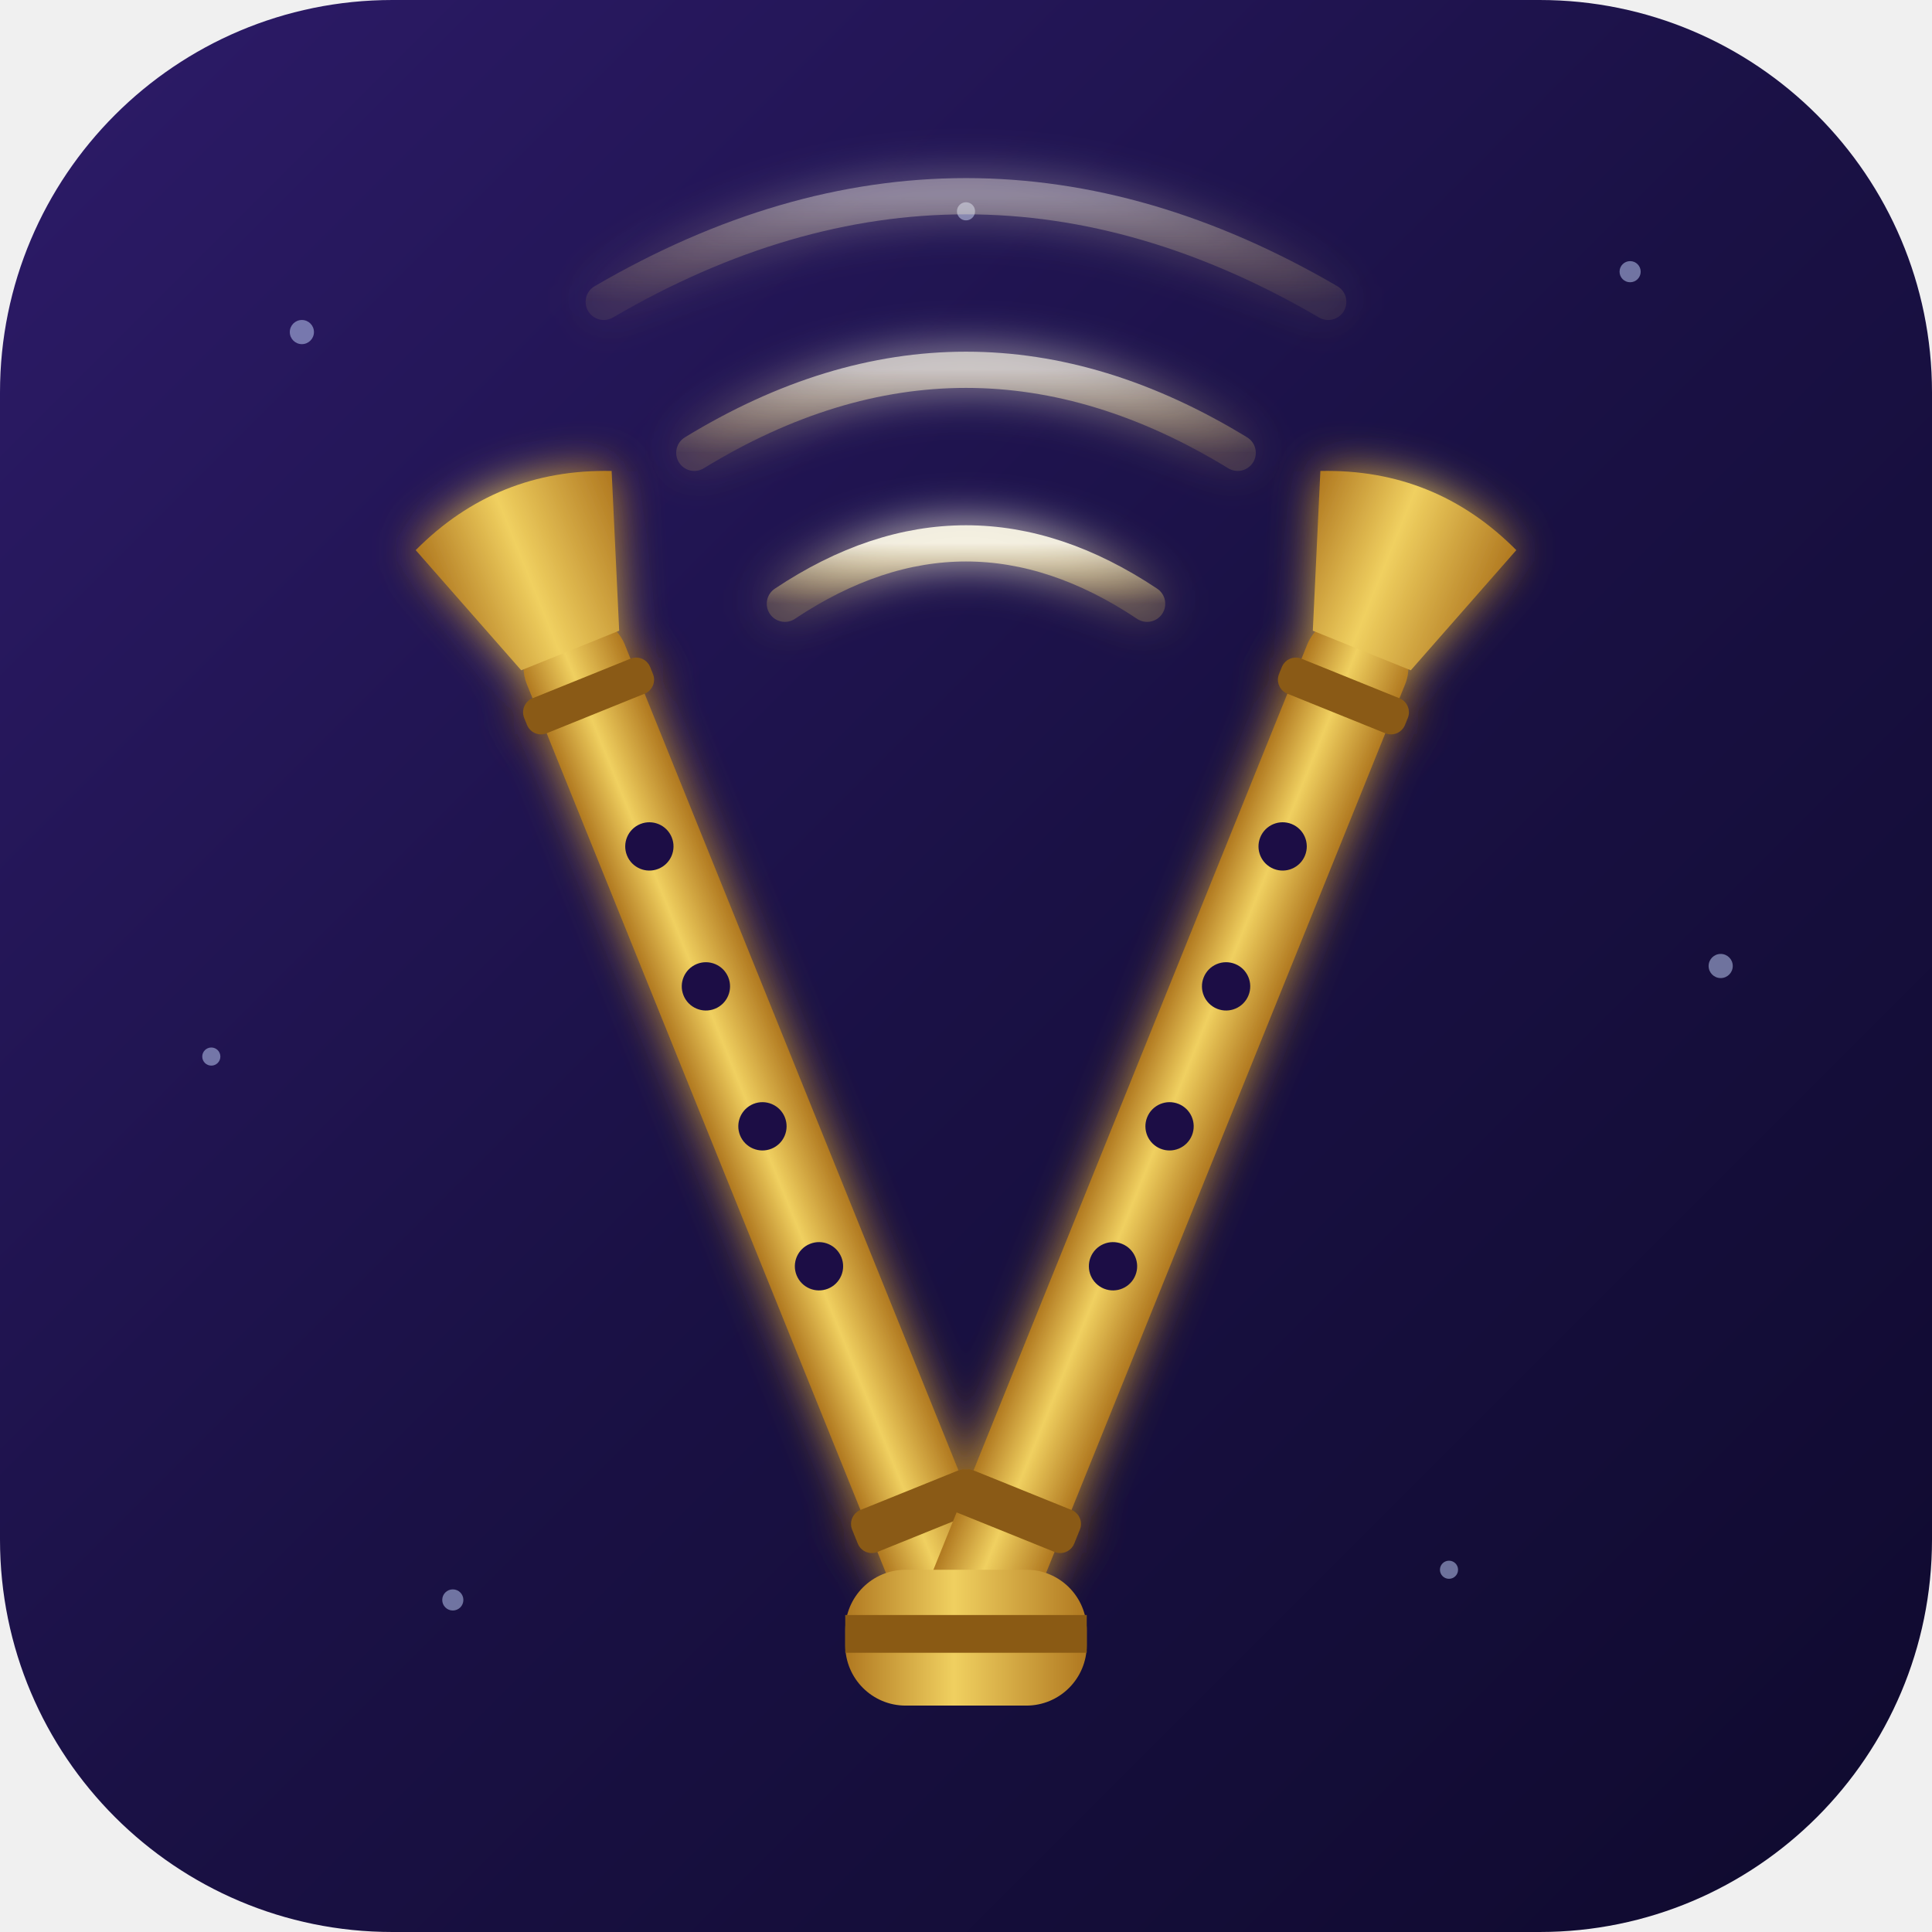
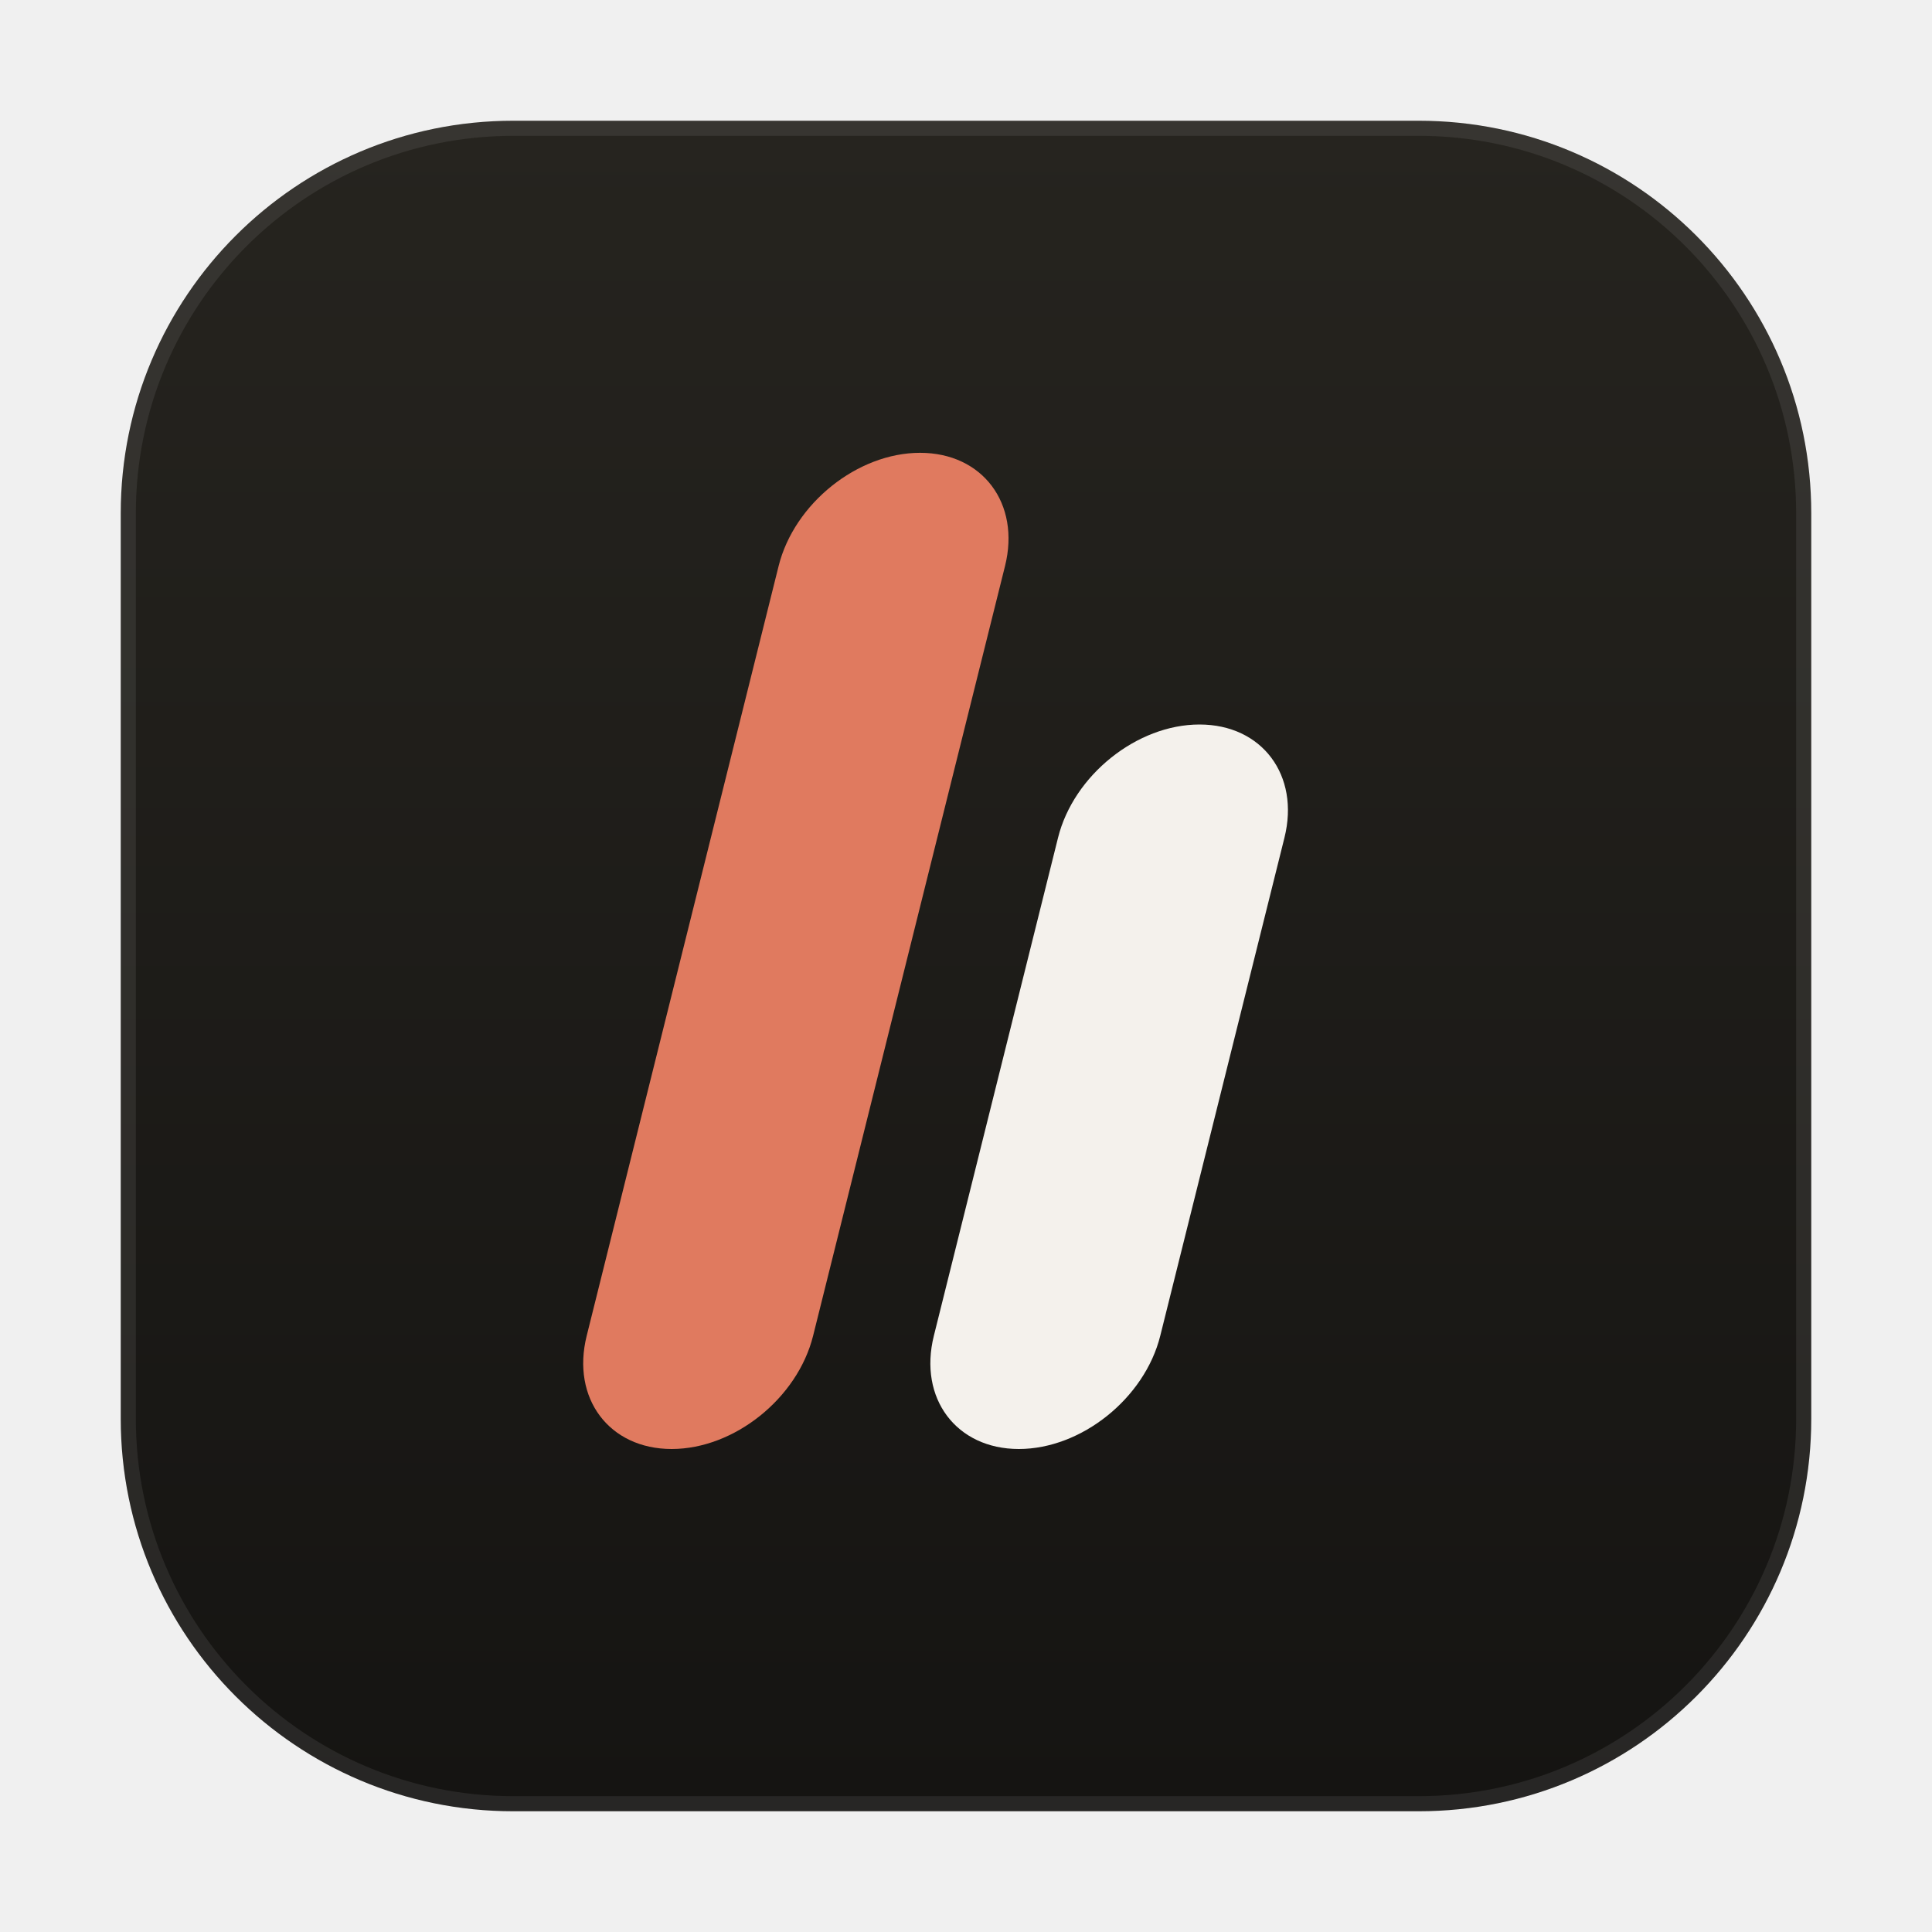
<svg xmlns="http://www.w3.org/2000/svg" viewBox="0 0 128 128" width="128" height="128">
  <defs>
-     <linearGradient id="bg" x1="0" y1="0" x2="128" y2="128" gradientUnits="userSpaceOnUse">
-       <stop offset="0" stop-color="#2d1b69" />
-       <stop offset="0.5" stop-color="#1a1145" />
-       <stop offset="1" stop-color="#0f0a2e" />
+     <linearGradient id="tile" x1="0" y1="0" x2="0" y2="1">
+       <stop offset="0" stop-color="#26241F" />
+       <stop offset="1" stop-color="#151412" />
    </linearGradient>
-     <linearGradient id="gold" x1="0" y1="0" x2="1" y2="0">
-       <stop offset="0" stop-color="#b07820" />
-       <stop offset="0.45" stop-color="#f0d060" />
-       <stop offset="1" stop-color="#b07820" />
-     </linearGradient>
-     <linearGradient id="wave" x1="0" y1="0" x2="0" y2="1">
-       <stop offset="0" stop-color="#fffbe8" stop-opacity="0.9" />
-       <stop offset="1" stop-color="#f0d060" stop-opacity="0.2" />
-     </linearGradient>
-     <filter id="glow" x="-50%" y="-50%" width="200%" height="200%">
-       <feGaussianBlur in="SourceGraphic" stdDeviation="1.5" result="blur" />
-       <feMerge>
-         <feMergeNode in="blur" />
-         <feMergeNode in="SourceGraphic" />
-       </feMerge>
-     </filter>
-     <g id="pipe">
-       <rect x="-3.5" y="-72" width="7" height="72" rx="3" fill="url(#gold)" />
-       <path d="M-3.5 -70 L-7 -80 Q0 -83 7 -80 L3.5 -70 Z" fill="url(#gold)" />
-       <rect x="-4.5" y="-10" width="9" height="3" rx="1" fill="#8a5a14" />
-       <rect x="-4.5" y="-68" width="9" height="2.5" rx="1" fill="#8a5a14" />
-       <circle cx="0" cy="-26" r="1.6" fill="#1a1145" />
-       <circle cx="0" cy="-36" r="1.6" fill="#1a1145" />
-       <circle cx="0" cy="-46" r="1.6" fill="#1a1145" />
-       <circle cx="0" cy="-56" r="1.6" fill="#1a1145" />
-     </g>
  </defs>
-   <rect width="128" height="128" rx="26" fill="url(#bg)" />
-   <g fill="#c8d8ff" opacity="0.5">
-     <circle cx="20" cy="22" r="0.8" />
-     <circle cx="108" cy="18" r="0.7" />
-     <circle cx="64" cy="14" r="0.6" />
-     <circle cx="14" cy="70" r="0.6" />
-     <circle cx="114" cy="64" r="0.8" />
-     <circle cx="96" cy="104" r="0.6" />
-     <circle cx="30" cy="106" r="0.7" />
+   <rect x="8" y="8" width="112" height="112" rx="26" fill="url(#tile)" />
+   <rect x="8.5" y="8.5" width="111" height="111" rx="25.5" fill="none" stroke="#FFFFFF" stroke-opacity="0.08" />
+   <g transform="translate(56 96) skewX(-14) translate(-64 -96)">
+     <rect x="45" y="30" width="15" height="66" rx="7.5" fill="#E07A5F" />
+     <rect x="68" y="48" width="15" height="48" rx="7.5" fill="#F4F1EC" />
  </g>
-   <g fill="none" stroke="url(#wave)" stroke-width="2.4" stroke-linecap="round" filter="url(#glow)">
-     <path d="M52 40 Q64 32 76 40" />
-     <path d="M46 30 Q64 19 82 30" opacity="0.7" />
-     <path d="M40 20 Q64 6 88 20" opacity="0.4" />
-   </g>
-   <g filter="url(#glow)">
-     <use href="#pipe" transform="translate(64 108) rotate(-22)" />
-     <use href="#pipe" transform="translate(64 108) rotate(22)" />
-   </g>
-   <rect x="56" y="104" width="16" height="9" rx="4" fill="url(#gold)" />
-   <rect x="56" y="107" width="16" height="2.5" fill="#8a5a14" />
</svg>
